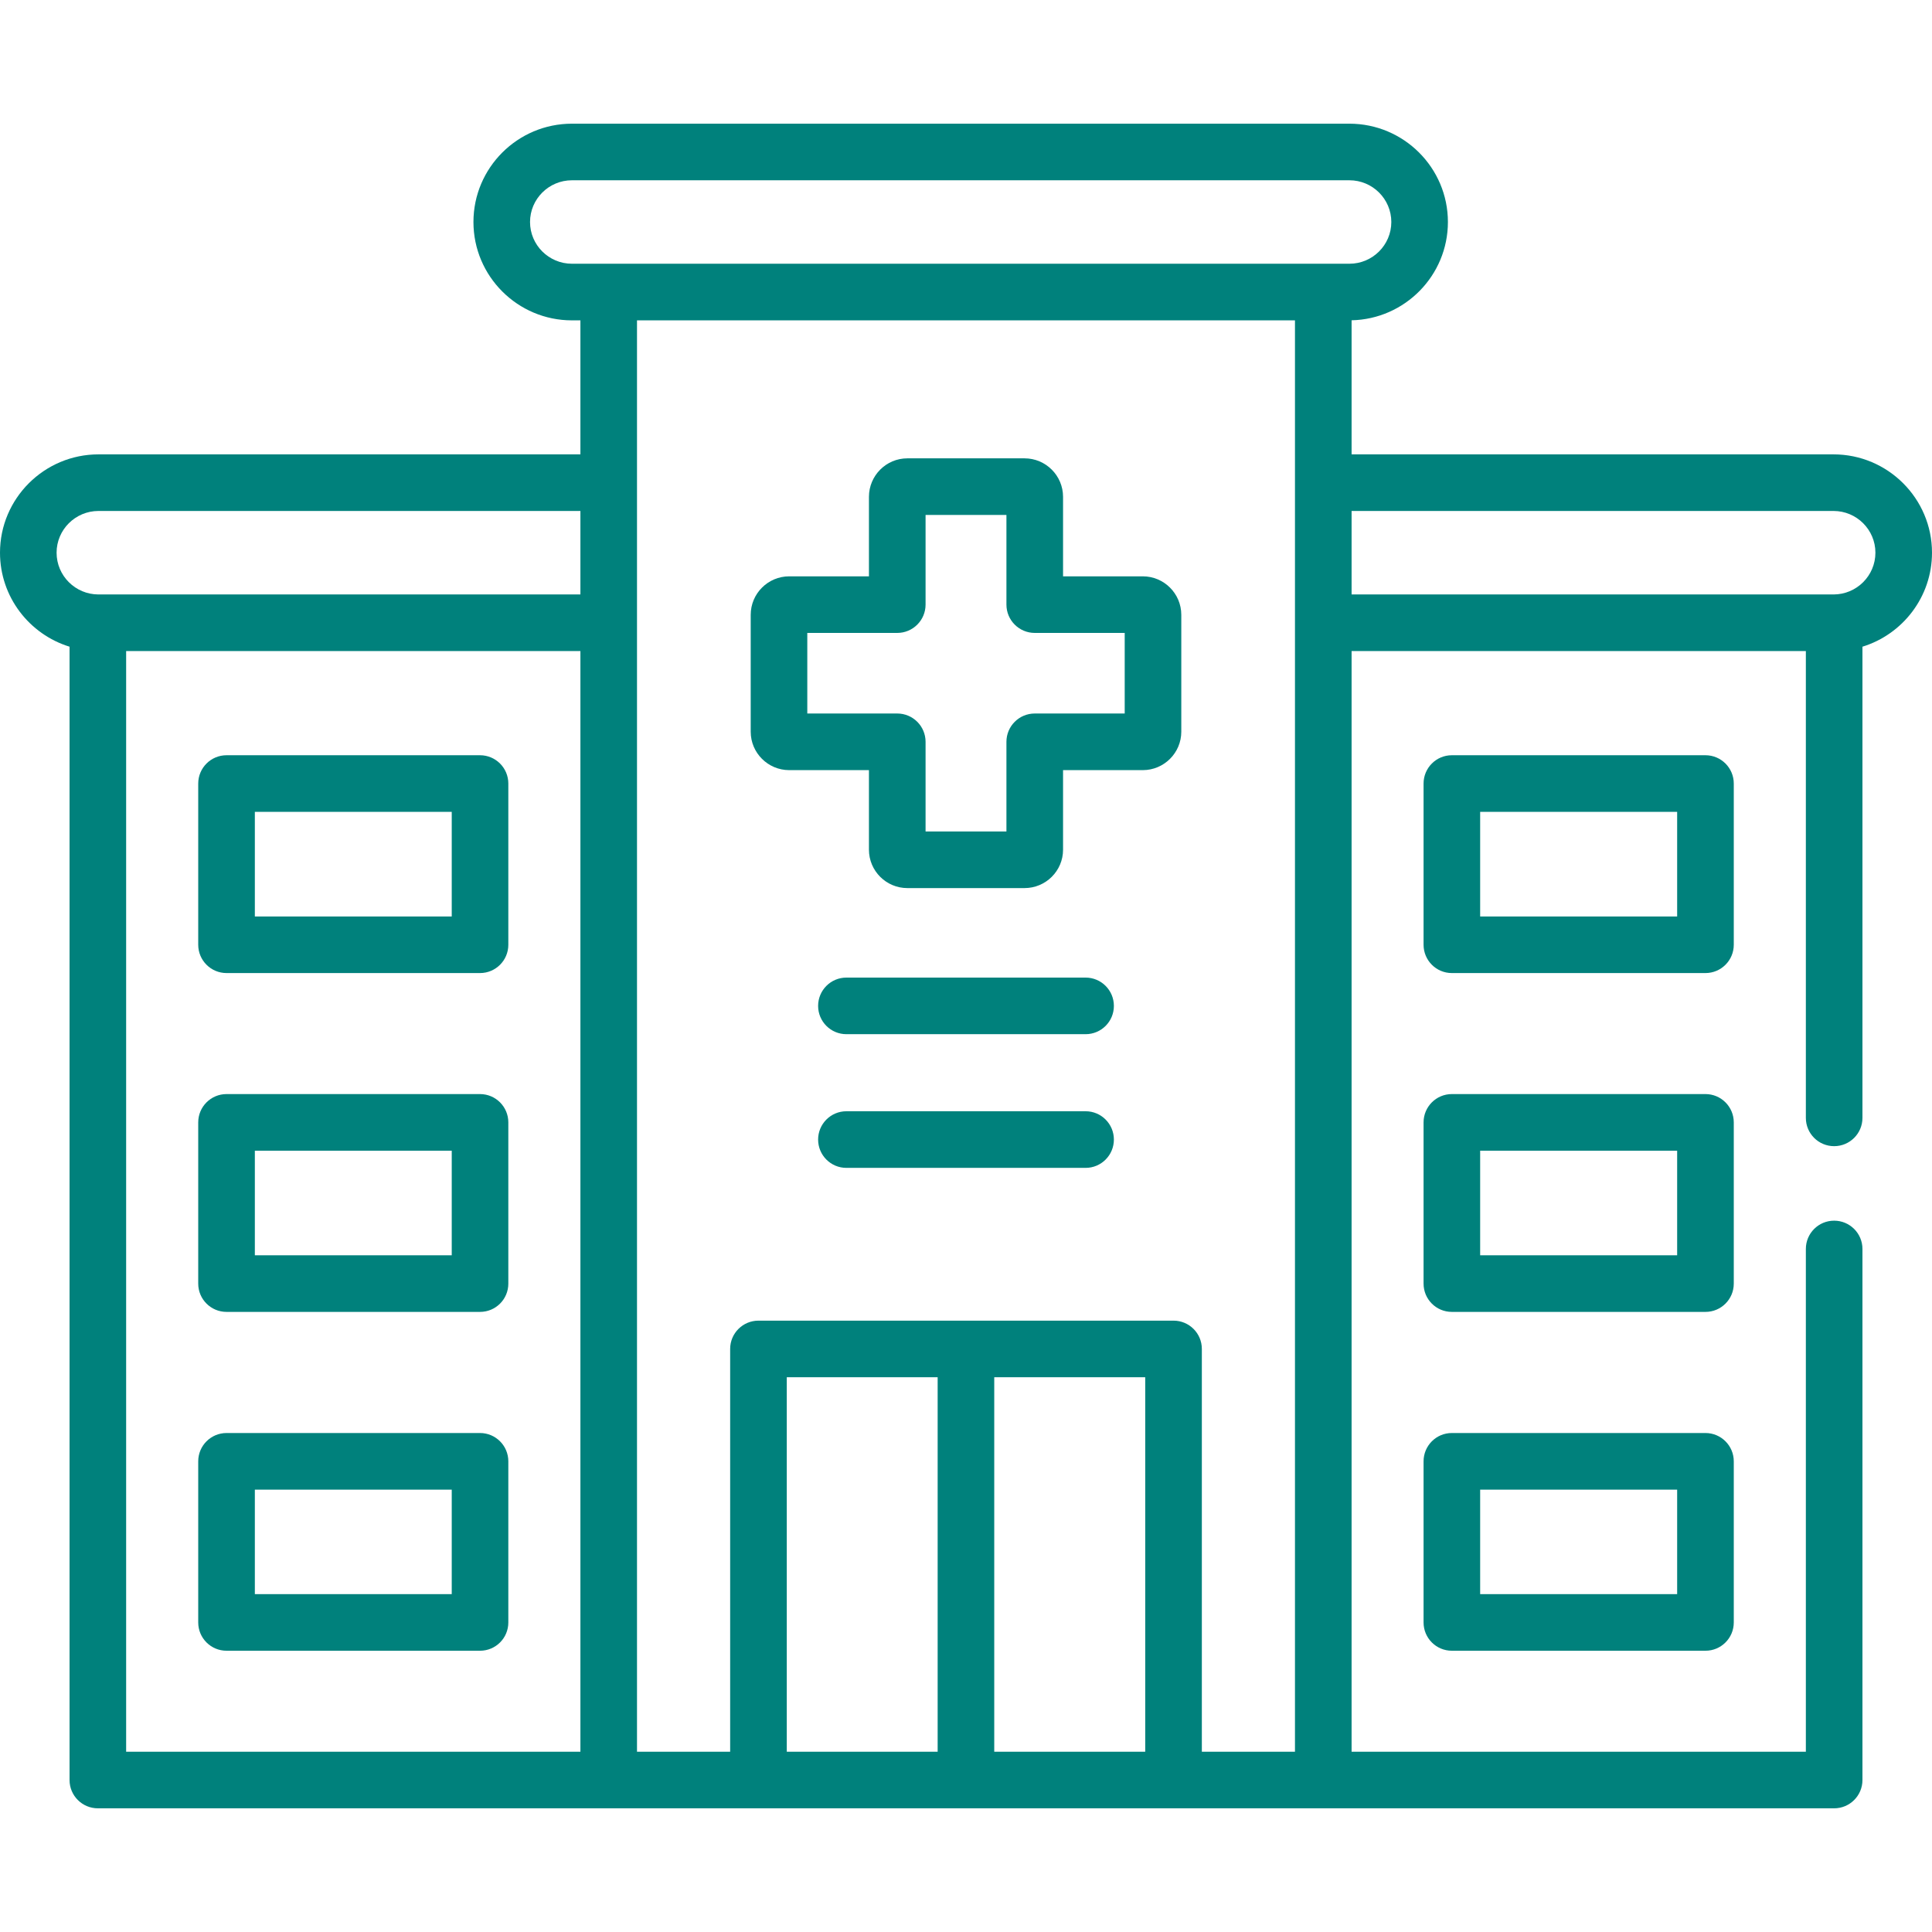
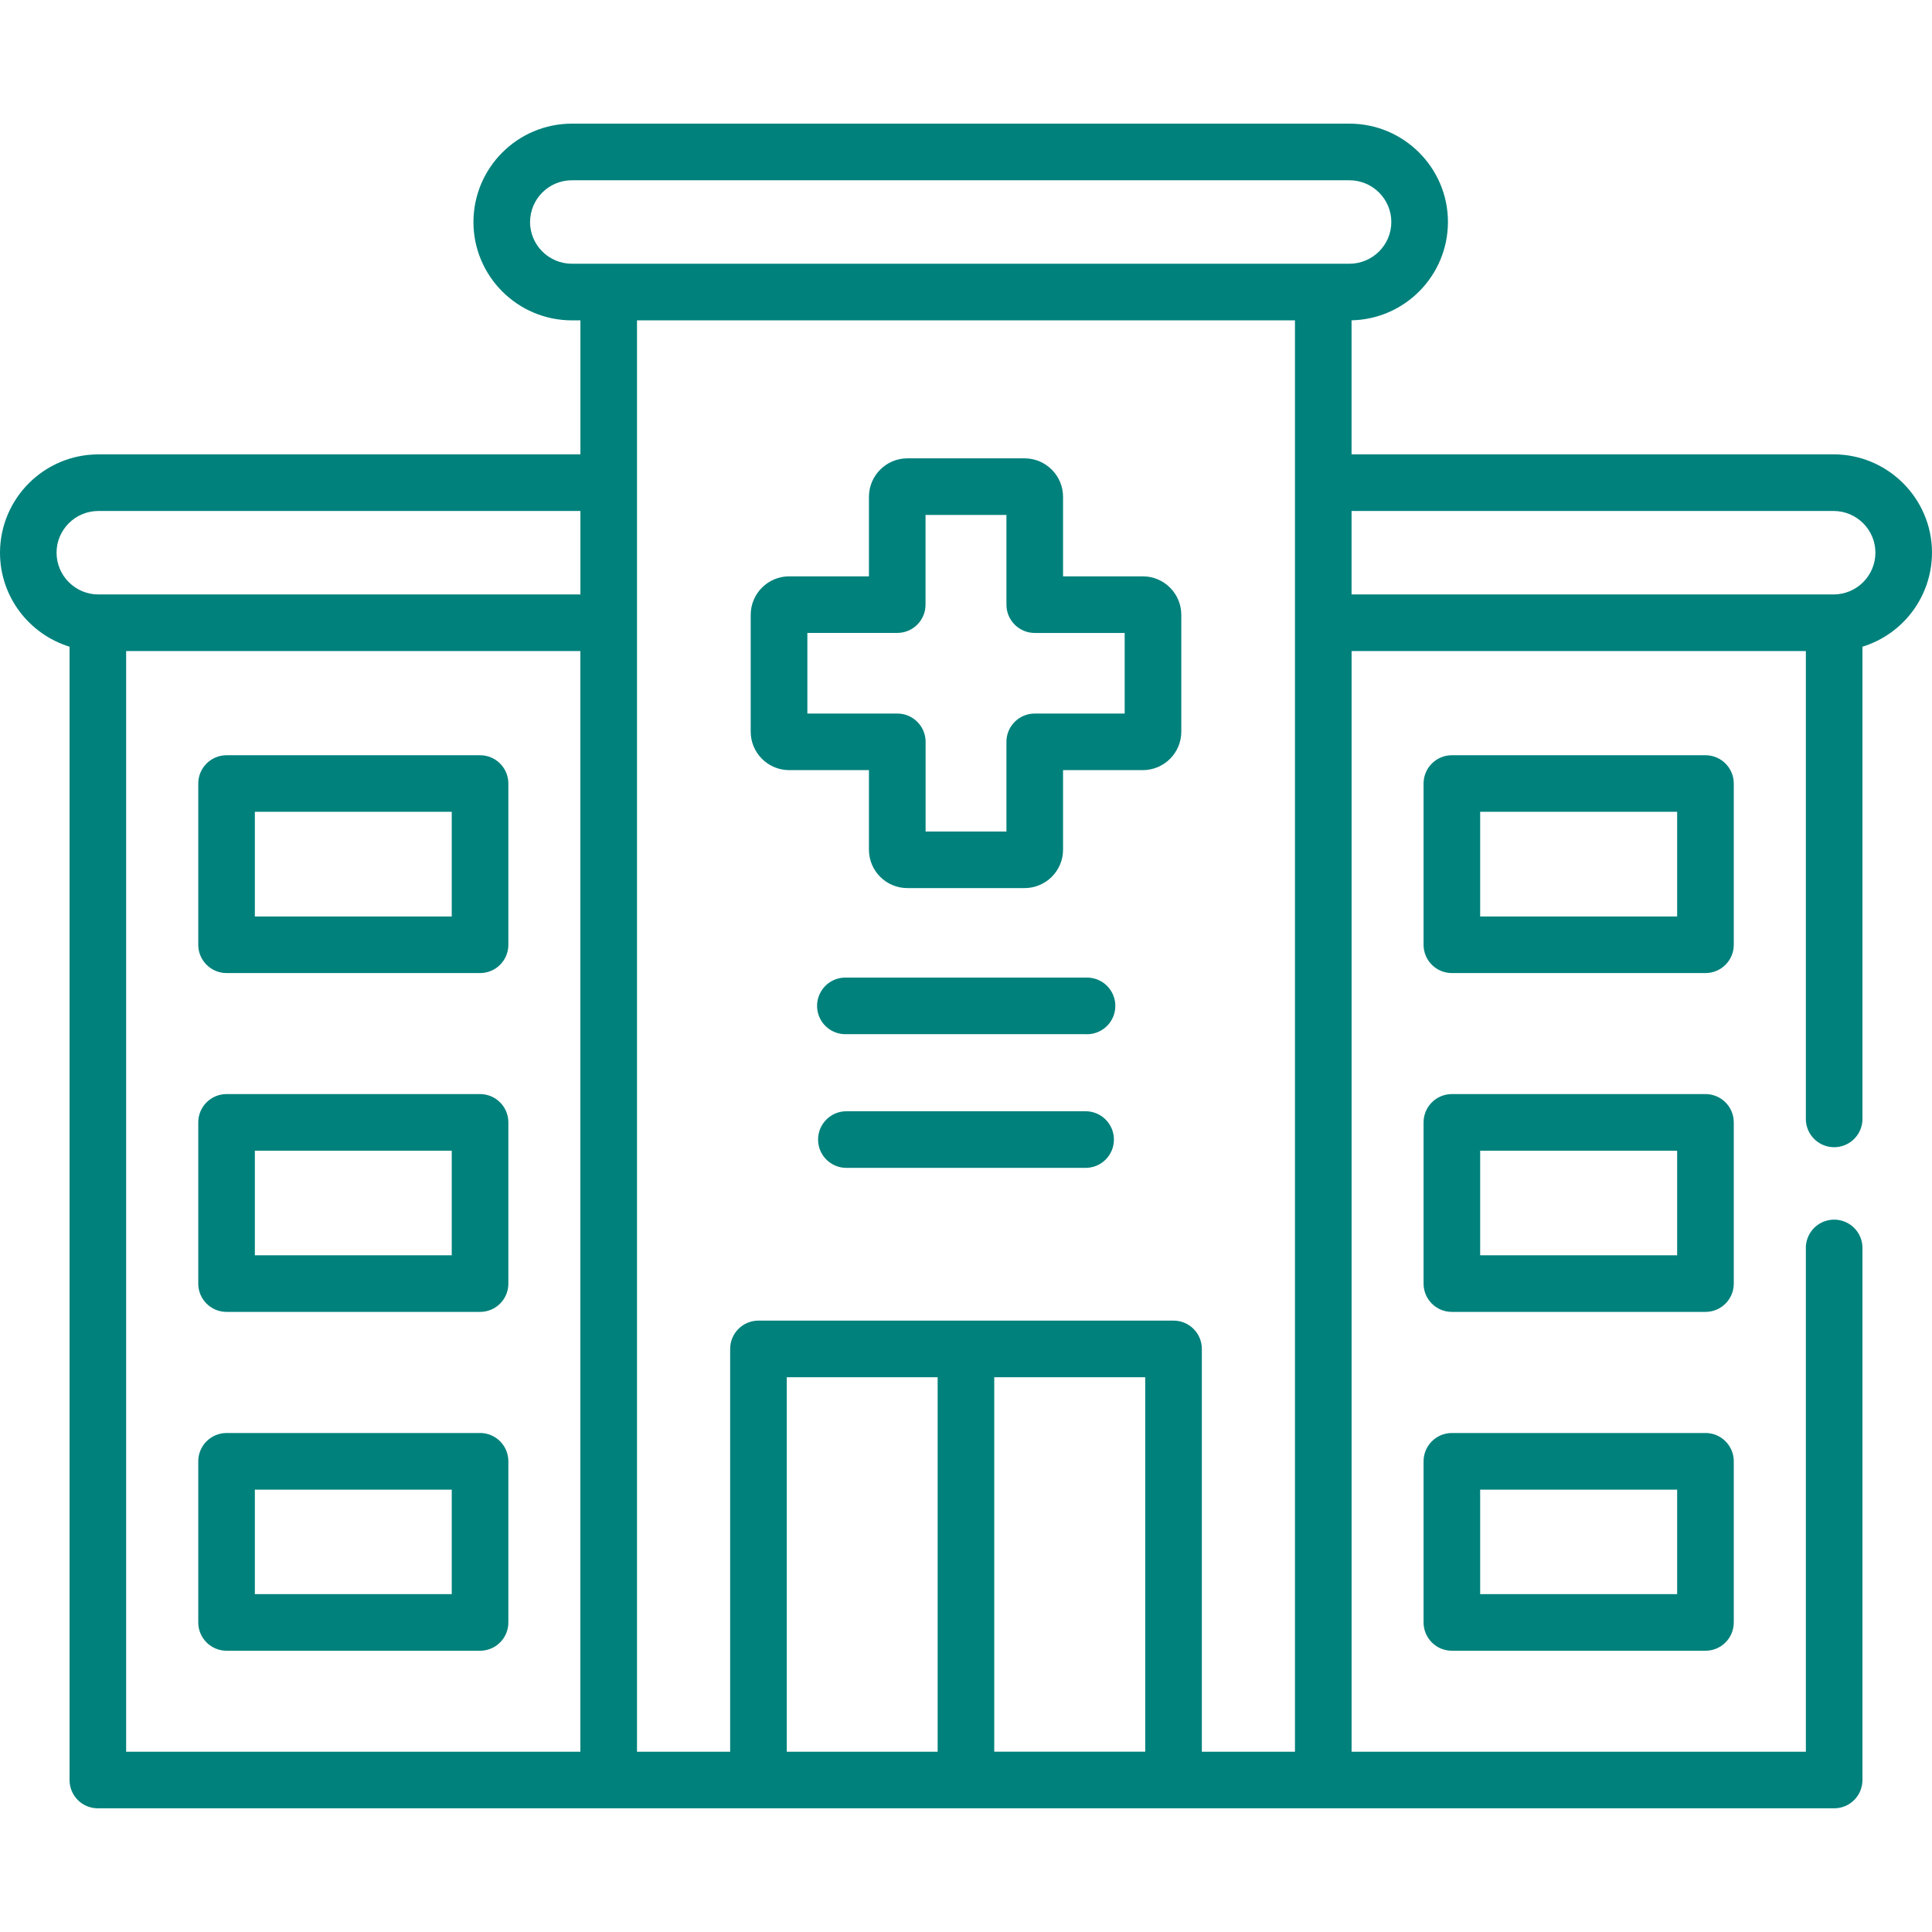
<svg xmlns="http://www.w3.org/2000/svg" width="55" height="55" viewBox="0 0 55 55" fill="none">
-   <path d="M49.357 31.952C49.357 31.507 48.996 31.146 48.551 31.146H41.331C40.886 31.146 40.526 31.507 40.526 31.952V36.542C40.526 36.987 40.886 37.347 41.331 37.347H48.551C48.996 37.347 49.357 36.987 49.357 36.542V31.952ZM47.745 35.736H42.137V32.758H47.745V35.736Z" fill="#00817C" />
-   <path d="M48.551 40.795H41.331C40.886 40.795 40.526 41.156 40.526 41.601V46.188C40.526 46.633 40.886 46.993 41.331 46.993H48.551C48.996 46.993 49.357 46.633 49.357 46.188V41.601C49.357 41.156 48.996 40.795 48.551 40.795ZM47.745 45.382H42.137V42.407H47.745V45.382Z" fill="#00817C" />
-   <path d="M55 15.734C55 14.191 53.742 12.935 52.196 12.935H38.477V9.118C39.995 9.085 41.219 7.843 41.219 6.32C41.219 4.776 39.961 3.521 38.415 3.521H16.282C14.736 3.521 13.478 4.776 13.478 6.32C13.478 7.864 14.736 9.12 16.282 9.12H16.523V12.935H2.804C1.258 12.935 0 14.191 0 15.734C0 16.992 0.835 18.058 1.98 18.41V50.674C1.98 51.119 2.341 51.479 2.786 51.479H52.214C52.659 51.479 53.02 51.119 53.02 50.674V35.555C53.02 35.11 52.659 34.75 52.214 34.75C51.769 34.75 51.409 35.11 51.409 35.555V49.868H38.477V18.534H51.409V31.824C51.409 32.269 51.769 32.629 52.214 32.629C52.659 32.629 53.02 32.269 53.02 31.824V18.41C54.165 18.058 55 16.992 55 15.734ZM15.089 6.32C15.089 5.665 15.624 5.132 16.282 5.132H38.415C39.073 5.132 39.608 5.665 39.608 6.32C39.608 6.975 39.073 7.508 38.415 7.508H16.282C15.624 7.508 15.089 6.975 15.089 6.32ZM1.611 15.734C1.611 15.079 2.146 14.546 2.804 14.546H16.523V16.923H2.804C2.146 16.923 1.611 16.39 1.611 15.734ZM3.591 18.534H16.523V49.868H3.591V18.534ZM18.134 9.12H36.865V49.868H34.214V38.401C34.214 37.956 33.853 37.596 33.408 37.596H21.592C21.147 37.596 20.786 37.956 20.786 38.401V49.868H18.134V9.12ZM28.304 39.207H32.602V49.868H28.304V39.207ZM26.693 49.868H22.398V39.207H26.693V49.868ZM52.196 16.923H38.477V14.546H52.196C52.854 14.546 53.389 15.079 53.389 15.734C53.389 16.39 52.854 16.923 52.196 16.923Z" fill="#00817C" />
-   <path d="M13.665 21.5H6.449C6.004 21.5 5.643 21.861 5.643 22.306V26.895C5.643 27.34 6.004 27.701 6.449 27.701H13.665C14.111 27.701 14.471 27.34 14.471 26.895V22.306C14.471 21.861 14.11 21.5 13.665 21.5ZM12.86 26.09H7.255V23.111H12.86V26.09Z" fill="#00817C" />
-   <path d="M13.665 31.146H6.449C6.004 31.146 5.643 31.507 5.643 31.952V36.542C5.643 36.987 6.004 37.347 6.449 37.347H13.665C14.111 37.347 14.471 36.987 14.471 36.542V31.952C14.471 31.507 14.11 31.146 13.665 31.146ZM12.86 35.736H7.255V32.758H12.86V35.736Z" fill="#00817C" />
-   <path d="M13.665 40.795H6.449C6.004 40.795 5.643 41.156 5.643 41.601V46.188C5.643 46.633 6.004 46.993 6.449 46.993H13.665C14.111 46.993 14.471 46.633 14.471 46.188V41.601C14.471 41.156 14.11 40.795 13.665 40.795ZM12.86 45.382H7.255V42.407H12.86V45.382Z" fill="#00817C" />
-   <path d="M49.357 22.306C49.357 21.861 48.996 21.5 48.551 21.5H41.331C40.886 21.5 40.526 21.861 40.526 22.306V26.895C40.526 27.34 40.886 27.701 41.331 27.701H48.551C48.996 27.701 49.357 27.34 49.357 26.895V22.306ZM47.745 26.09H42.137V23.111H47.745V26.09Z" fill="#00817C" />
-   <path d="M22.467 21.924H24.737V24.19C24.737 24.792 25.228 25.282 25.831 25.282H29.166C29.771 25.282 30.263 24.792 30.263 24.19V21.924H32.533C33.137 21.924 33.629 21.433 33.629 20.831V17.503C33.629 16.898 33.137 16.407 32.533 16.407H30.263V14.144C30.263 13.539 29.771 13.048 29.166 13.048H25.831C25.228 13.048 24.737 13.539 24.737 14.144V16.407H22.467C21.863 16.407 21.371 16.898 21.371 17.503V20.831C21.371 21.433 21.863 21.924 22.467 21.924ZM22.982 18.018H25.543C25.988 18.018 26.349 17.657 26.349 17.212V14.659H28.651V17.212C28.651 17.657 29.012 18.018 29.457 18.018H32.018V20.312H29.457C29.012 20.312 28.651 20.673 28.651 21.118V23.671H26.349V21.118C26.349 20.673 25.988 20.312 25.543 20.312H22.982V18.018Z" fill="#00817C" />
-   <path d="M30.905 27.83H24.095C23.65 27.83 23.29 28.191 23.29 28.636C23.29 29.081 23.65 29.441 24.095 29.441H30.905C31.35 29.441 31.71 29.081 31.71 28.636C31.71 28.191 31.35 27.83 30.905 27.83Z" fill="#00817C" />
-   <path d="M30.905 31.635H24.095C23.65 31.635 23.29 31.996 23.29 32.441C23.29 32.886 23.65 33.247 24.095 33.247H30.905C31.35 33.247 31.71 32.886 31.71 32.441C31.71 31.996 31.35 31.635 30.905 31.635Z" fill="#00817C" />
+   <path d="M49.357 31.952a.806.806 0 00-.806-.806h-7.22a.806.806 0 00-.805.806v4.59c0 .445.36.805.805.805h7.22c.445 0 .806-.36.806-.805v-4.59zm-1.612 3.784h-5.608v-2.978h5.608v2.978zm.805 5.059h-7.218a.806.806 0 00-.806.806v4.587c0 .444.36.805.805.805h7.22c.445 0 .806-.36.806-.805V41.6a.806.806 0 00-.806-.806zm-.805 4.587h-5.608v-2.975h5.608v2.975z" fill="#00817C" />
+   <path d="M55 15.734c0-1.543-1.258-2.8-2.804-2.8h-13.72V9.119A2.804 2.804 0 0041.22 6.32c0-1.544-1.258-2.8-2.804-2.8H16.282a2.805 2.805 0 00-2.804 2.8c0 1.544 1.258 2.8 2.804 2.8h.241v3.815H2.804A2.805 2.805 0 000 15.735c0 1.257.835 2.323 1.98 2.675v32.264c0 .445.36.805.806.805h49.428c.445 0 .806-.36.806-.805V35.555a.806.806 0 10-1.611 0v14.313H38.477V18.534h12.932v13.29a.806.806 0 101.611 0V18.41A2.805 2.805 0 0055 15.734zM15.09 6.32a1.19 1.19 0 011.192-1.188h22.133c.658 0 1.193.533 1.193 1.188 0 .655-.535 1.188-1.193 1.188H16.282a1.192 1.192 0 01-1.193-1.188zM1.61 15.734c0-.655.535-1.188 1.193-1.188h13.72v2.377H2.803a1.192 1.192 0 01-1.193-1.189zm1.98 2.8h12.932v31.334H3.591V18.534zM18.134 9.12h18.731v40.748h-2.651V38.401a.806.806 0 00-.806-.806H21.592a.806.806 0 00-.806.806v11.467h-2.652V9.12zm10.17 30.087h4.298v10.66h-4.298v-10.66zm-1.611 10.661h-4.295V39.207h4.295v10.661zm25.503-32.945h-13.72v-2.377h13.72c.658 0 1.193.533 1.193 1.188 0 .656-.535 1.189-1.193 1.189z" fill="#00817C" />
+   <path d="M13.665 21.5H6.45a.806.806 0 00-.806.806v4.59c0 .444.361.805.806.805h7.216c.446 0 .806-.36.806-.806v-4.59a.806.806 0 00-.806-.805zm-.805 4.59H7.255v-2.98h5.605v2.979zm.805 5.056H6.45a.806.806 0 00-.806.806v4.59c0 .445.361.805.806.805h7.216c.446 0 .806-.36.806-.805v-4.59a.806.806 0 00-.806-.806zm-.805 4.59H7.255v-2.978h5.605v2.978zm.805 5.059H6.45a.806.806 0 00-.806.806v4.587c0 .444.361.805.806.805h7.216c.446 0 .806-.36.806-.805V41.6a.806.806 0 00-.806-.806zm-.805 4.587H7.255v-2.975h5.605v2.975zm36.497-23.076a.806.806 0 00-.806-.806h-7.22a.806.806 0 00-.805.806v4.59c0 .444.36.805.805.805h7.22c.445 0 .806-.36.806-.806v-4.59zm-1.612 3.784h-5.608v-2.98h5.608v2.979zm-25.278-4.166h2.27v2.266c0 .602.49 1.092 1.094 1.092h3.335c.605 0 1.097-.49 1.097-1.092v-2.266h2.27c.604 0 1.096-.49 1.096-1.093v-3.328c0-.605-.492-1.096-1.096-1.096h-2.27v-2.263c0-.605-.492-1.096-1.097-1.096h-3.335c-.603 0-1.094.491-1.094 1.096v2.263h-2.27c-.604 0-1.096.491-1.096 1.096v3.328c0 .602.492 1.093 1.096 1.093zm.515-3.906h2.56c.446 0 .806-.36.806-.806V14.66h2.303v2.553c0 .445.361.806.806.806h2.56v2.294h-2.56a.806.806 0 00-.806.806v2.553H26.35v-2.553a.806.806 0 00-.806-.806h-2.56v-2.294zm7.923 9.812h-6.81a.806.806 0 100 1.611h6.81a.806.806 0 100-1.61zm0 3.805h-6.81a.806.806 0 100 1.612h6.81a.806.806 0 100-1.612z" fill="#00817C" />
</svg>
